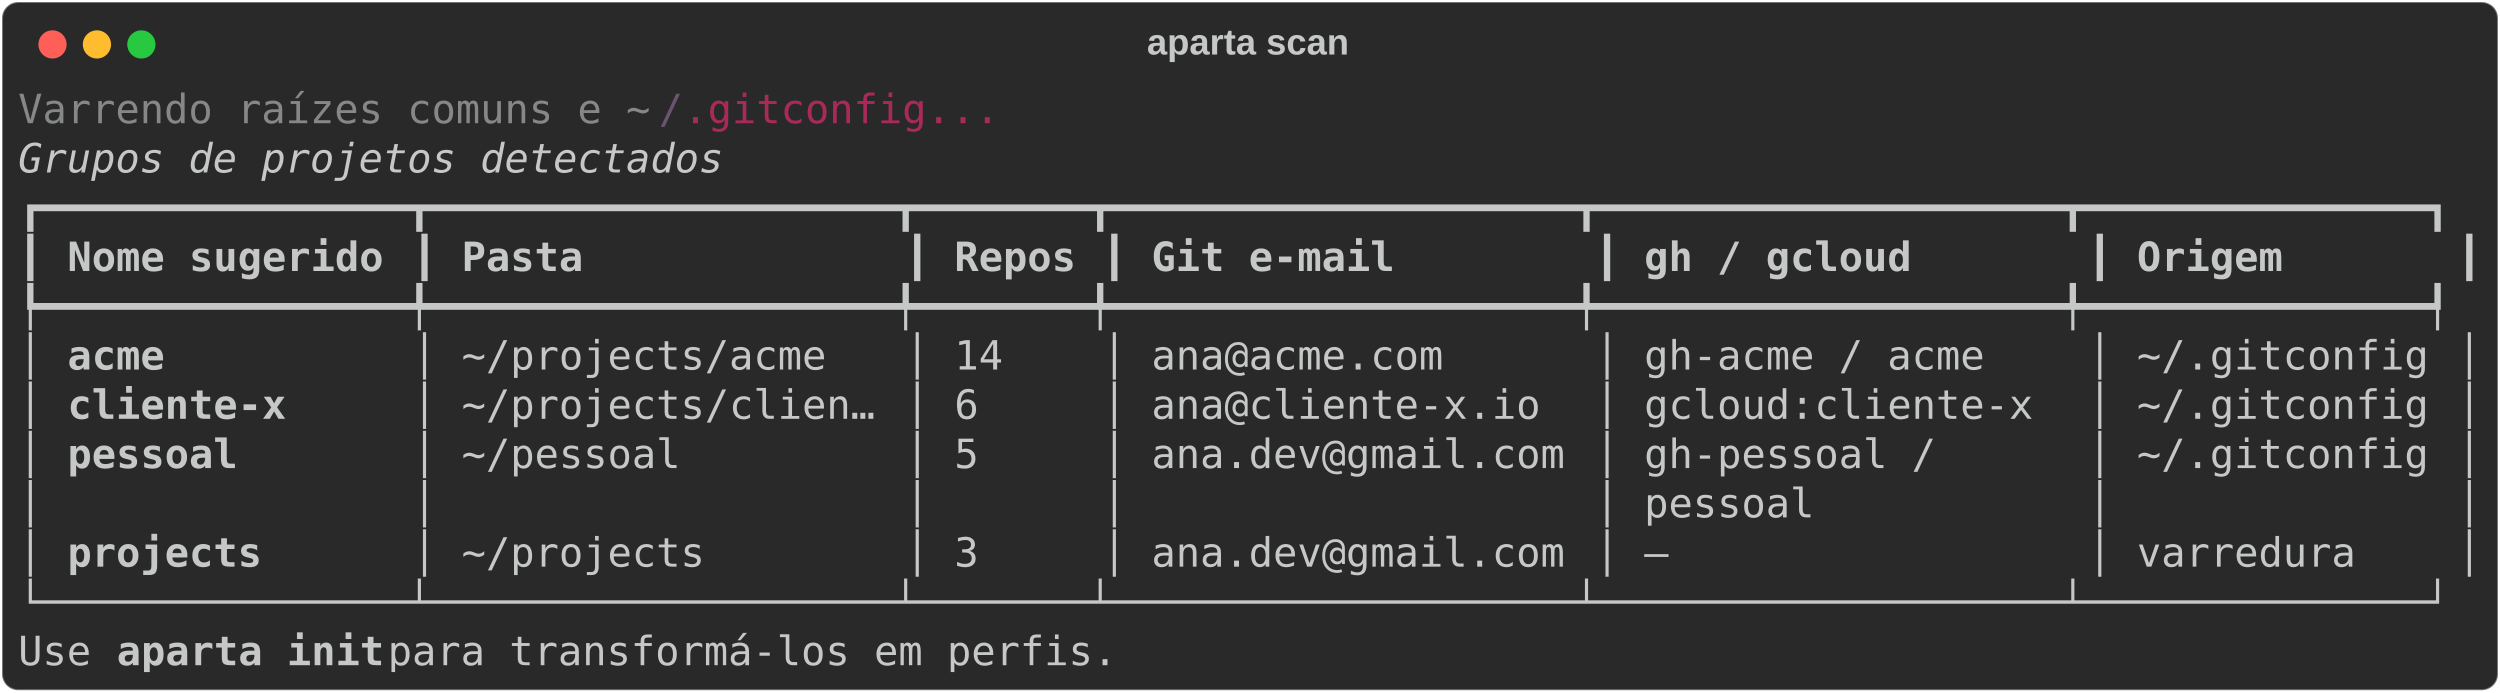
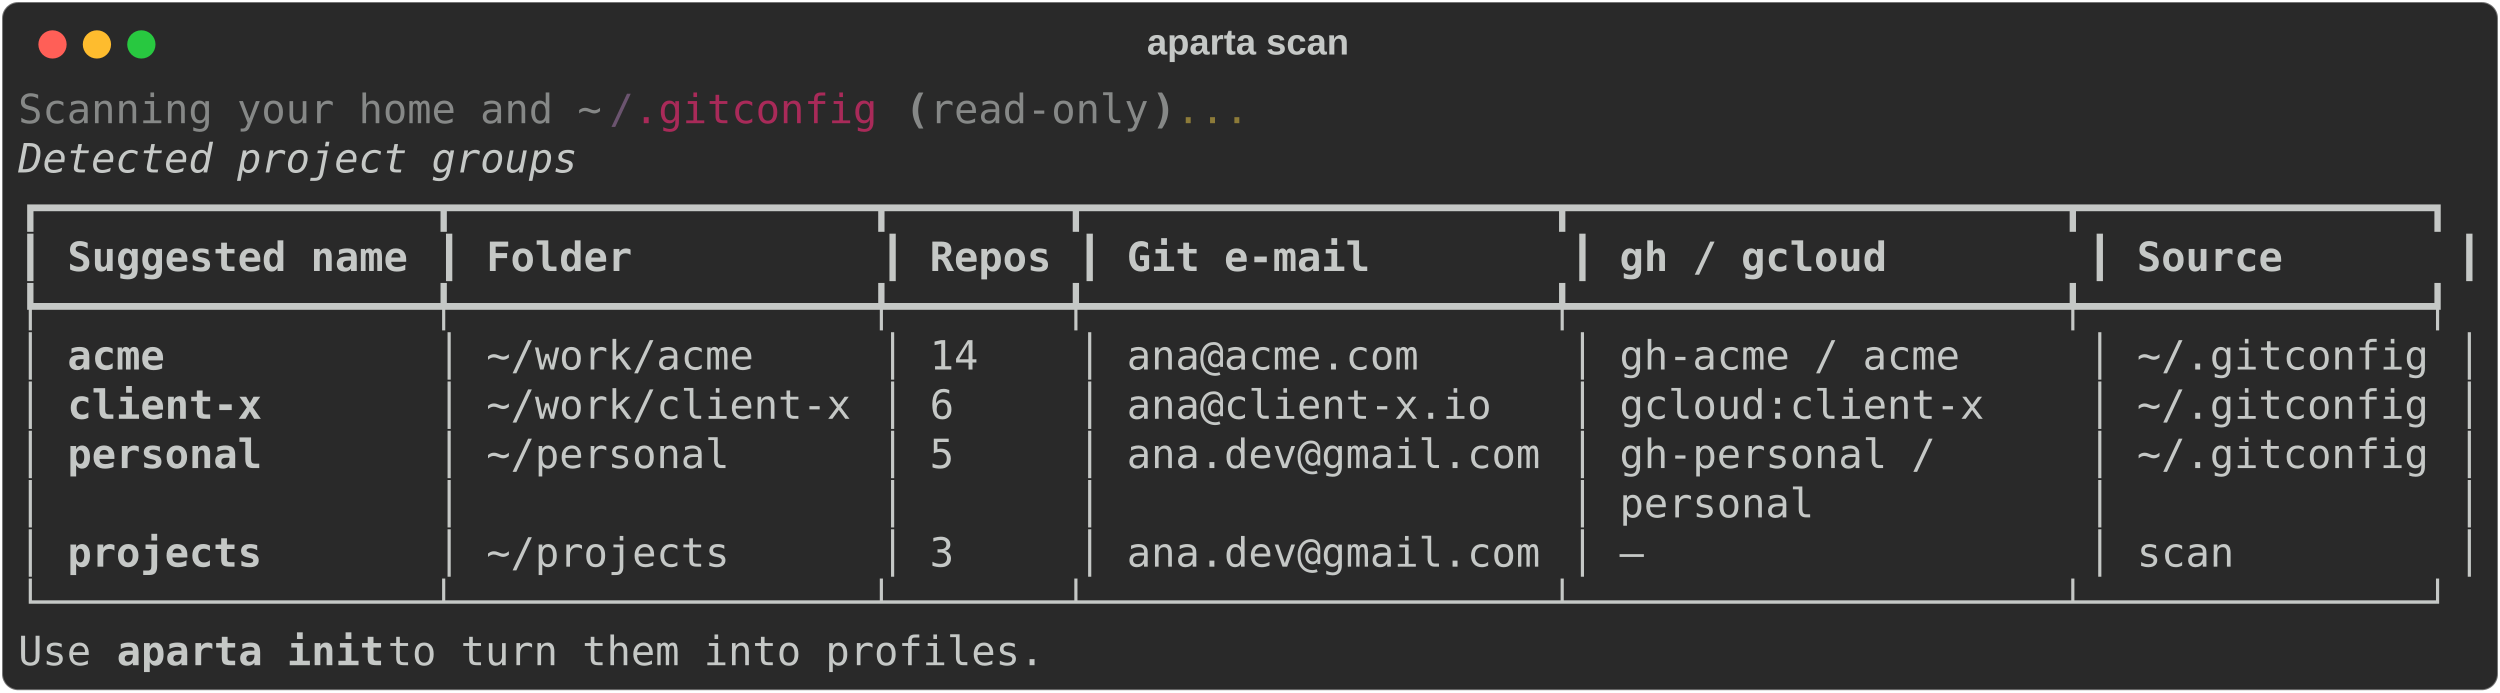
<svg xmlns="http://www.w3.org/2000/svg" class="rich-terminal" viewBox="0 0 1238 342.8">
  <style>

    @font-face {
        font-family: "Fira Code";
        src: local("FiraCode-Regular"),
                url("https://cdnjs.cloudflare.com/ajax/libs/firacode/6.2.0/woff2/FiraCode-Regular.woff2") format("woff2"),
                url("https://cdnjs.cloudflare.com/ajax/libs/firacode/6.2.0/woff/FiraCode-Regular.woff") format("woff");
        font-style: normal;
        font-weight: 400;
    }
    @font-face {
        font-family: "Fira Code";
        src: local("FiraCode-Bold"),
                url("https://cdnjs.cloudflare.com/ajax/libs/firacode/6.2.0/woff2/FiraCode-Bold.woff2") format("woff2"),
                url("https://cdnjs.cloudflare.com/ajax/libs/firacode/6.2.0/woff/FiraCode-Bold.woff") format("woff");
        font-style: bold;
        font-weight: 700;
    }

-     .terminal-3525158202-matrix {
+     .terminal-1380640449-matrix {
        font-family: Fira Code, monospace;
        font-size: 20px;
        line-height: 24.4px;
        font-variant-east-asian: full-width;
    }

-     .terminal-3525158202-title {
+     .terminal-1380640449-title {
        font-size: 18px;
        font-weight: bold;
        font-family: arial;
    }

-     .terminal-3525158202-r1 { fill: #868887 }
- .terminal-3525158202-r2 { fill: #6b546f }
- .terminal-3525158202-r3 { fill: #a92a59 }
- .terminal-3525158202-r4 { fill: #c5c8c6 }
- .terminal-3525158202-r5 { fill: #c5c8c6;font-style: italic; }
- .terminal-3525158202-r6 { fill: #c5c8c6;font-weight: bold }
+     .terminal-1380640449-r1 { fill: #868887 }
+ .terminal-1380640449-r2 { fill: #6b546f }
+ .terminal-1380640449-r3 { fill: #a92a59 }
+ .terminal-1380640449-r4 { fill: #868887;font-weight: bold }
+ .terminal-1380640449-r5 { fill: #8d7b39 }
+ .terminal-1380640449-r6 { fill: #c5c8c6 }
+ .terminal-1380640449-r7 { fill: #c5c8c6;font-style: italic; }
+ .terminal-1380640449-r8 { fill: #c5c8c6;font-weight: bold }
    </style>
  <defs>
-     <clipPath id="terminal-3525158202-clip-terminal">
+     <clipPath id="terminal-1380640449-clip-terminal">
      <rect x="0" y="0" width="1219.0" height="291.8" />
    </clipPath>
-     <clipPath id="terminal-3525158202-line-0">
+     <clipPath id="terminal-1380640449-line-0">
      <rect x="0" y="1.5" width="1220" height="24.65" />
    </clipPath>
-     <clipPath id="terminal-3525158202-line-1">
+     <clipPath id="terminal-1380640449-line-1">
      <rect x="0" y="25.9" width="1220" height="24.65" />
    </clipPath>
-     <clipPath id="terminal-3525158202-line-2">
+     <clipPath id="terminal-1380640449-line-2">
      <rect x="0" y="50.3" width="1220" height="24.65" />
    </clipPath>
-     <clipPath id="terminal-3525158202-line-3">
+     <clipPath id="terminal-1380640449-line-3">
      <rect x="0" y="74.7" width="1220" height="24.65" />
    </clipPath>
-     <clipPath id="terminal-3525158202-line-4">
+     <clipPath id="terminal-1380640449-line-4">
      <rect x="0" y="99.1" width="1220" height="24.65" />
    </clipPath>
-     <clipPath id="terminal-3525158202-line-5">
+     <clipPath id="terminal-1380640449-line-5">
      <rect x="0" y="123.5" width="1220" height="24.65" />
    </clipPath>
-     <clipPath id="terminal-3525158202-line-6">
+     <clipPath id="terminal-1380640449-line-6">
      <rect x="0" y="147.9" width="1220" height="24.65" />
    </clipPath>
-     <clipPath id="terminal-3525158202-line-7">
+     <clipPath id="terminal-1380640449-line-7">
      <rect x="0" y="172.3" width="1220" height="24.65" />
    </clipPath>
-     <clipPath id="terminal-3525158202-line-8">
+     <clipPath id="terminal-1380640449-line-8">
      <rect x="0" y="196.7" width="1220" height="24.65" />
    </clipPath>
-     <clipPath id="terminal-3525158202-line-9">
+     <clipPath id="terminal-1380640449-line-9">
      <rect x="0" y="221.1" width="1220" height="24.65" />
    </clipPath>
-     <clipPath id="terminal-3525158202-line-10">
+     <clipPath id="terminal-1380640449-line-10">
      <rect x="0" y="245.5" width="1220" height="24.65" />
    </clipPath>
  </defs>
  <rect fill="#292929" stroke="rgba(255,255,255,0.35)" stroke-width="1" x="1" y="1" width="1236" height="340.8" rx="8" />
-   <text class="terminal-3525158202-title" fill="#c5c8c6" text-anchor="middle" x="618" y="27">aparta scan</text>
+   <text class="terminal-1380640449-title" fill="#c5c8c6" text-anchor="middle" x="618" y="27">aparta scan</text>
  <g transform="translate(26,22)">
    <circle cx="0" cy="0" r="7" fill="#ff5f57" />
    <circle cx="22" cy="0" r="7" fill="#febc2e" />
    <circle cx="44" cy="0" r="7" fill="#28c840" />
  </g>
-   <g transform="translate(9, 41)" clip-path="url(#terminal-3525158202-clip-terminal)">
-     <g class="terminal-3525158202-matrix">
-       <text class="terminal-3525158202-r1" x="0" y="20" textLength="317.2" clip-path="url(#terminal-3525158202-line-0)">Varrendo raízes comuns e ~</text>
-       <text class="terminal-3525158202-r2" x="317.2" y="20" textLength="12.2" clip-path="url(#terminal-3525158202-line-0)">/</text>
-       <text class="terminal-3525158202-r3" x="329.4" y="20" textLength="158.6" clip-path="url(#terminal-3525158202-line-0)">.gitconfig...</text>
-       <text class="terminal-3525158202-r4" x="1220" y="20" textLength="12.2" clip-path="url(#terminal-3525158202-line-0)">
- </text>
-       <text class="terminal-3525158202-r5" x="0" y="44.4" textLength="1220" clip-path="url(#terminal-3525158202-line-1)">                                   Grupos de projetos detectados                                    </text>
-       <text class="terminal-3525158202-r4" x="1220" y="44.4" textLength="12.2" clip-path="url(#terminal-3525158202-line-1)">
- </text>
-       <text class="terminal-3525158202-r4" x="0" y="68.8" textLength="1220" clip-path="url(#terminal-3525158202-line-2)">┏━━━━━━━━━━━━━━━┳━━━━━━━━━━━━━━━━━━━┳━━━━━━━┳━━━━━━━━━━━━━━━━━━━┳━━━━━━━━━━━━━━━━━━━┳━━━━━━━━━━━━━━┓</text>
-       <text class="terminal-3525158202-r4" x="1220" y="68.8" textLength="12.2" clip-path="url(#terminal-3525158202-line-2)">
- </text>
-       <text class="terminal-3525158202-r4" x="0" y="93.2" textLength="12.2" clip-path="url(#terminal-3525158202-line-3)">┃</text>
-       <text class="terminal-3525158202-r6" x="24.4" y="93.2" textLength="158.6" clip-path="url(#terminal-3525158202-line-3)">Nome sugerido</text>
-       <text class="terminal-3525158202-r4" x="195.2" y="93.2" textLength="12.2" clip-path="url(#terminal-3525158202-line-3)">┃</text>
-       <text class="terminal-3525158202-r6" x="219.6" y="93.2" textLength="207.4" clip-path="url(#terminal-3525158202-line-3)">Pasta            </text>
-       <text class="terminal-3525158202-r4" x="439.2" y="93.2" textLength="12.2" clip-path="url(#terminal-3525158202-line-3)">┃</text>
-       <text class="terminal-3525158202-r6" x="463.6" y="93.2" textLength="61" clip-path="url(#terminal-3525158202-line-3)">Repos</text>
-       <text class="terminal-3525158202-r4" x="536.8" y="93.2" textLength="12.2" clip-path="url(#terminal-3525158202-line-3)">┃</text>
-       <text class="terminal-3525158202-r6" x="561.2" y="93.2" textLength="207.4" clip-path="url(#terminal-3525158202-line-3)">Git e-mail       </text>
-       <text class="terminal-3525158202-r4" x="780.8" y="93.2" textLength="12.2" clip-path="url(#terminal-3525158202-line-3)">┃</text>
-       <text class="terminal-3525158202-r6" x="805.2" y="93.2" textLength="207.4" clip-path="url(#terminal-3525158202-line-3)">gh / gcloud      </text>
-       <text class="terminal-3525158202-r4" x="1024.8" y="93.2" textLength="12.2" clip-path="url(#terminal-3525158202-line-3)">┃</text>
-       <text class="terminal-3525158202-r6" x="1049.2" y="93.2" textLength="146.4" clip-path="url(#terminal-3525158202-line-3)">Origem      </text>
-       <text class="terminal-3525158202-r4" x="1207.8" y="93.2" textLength="12.2" clip-path="url(#terminal-3525158202-line-3)">┃</text>
-       <text class="terminal-3525158202-r4" x="1220" y="93.2" textLength="12.2" clip-path="url(#terminal-3525158202-line-3)">
- </text>
-       <text class="terminal-3525158202-r4" x="0" y="117.6" textLength="1220" clip-path="url(#terminal-3525158202-line-4)">┡━━━━━━━━━━━━━━━╇━━━━━━━━━━━━━━━━━━━╇━━━━━━━╇━━━━━━━━━━━━━━━━━━━╇━━━━━━━━━━━━━━━━━━━╇━━━━━━━━━━━━━━┩</text>
-       <text class="terminal-3525158202-r4" x="1220" y="117.6" textLength="12.2" clip-path="url(#terminal-3525158202-line-4)">
- </text>
-       <text class="terminal-3525158202-r4" x="0" y="142" textLength="12.2" clip-path="url(#terminal-3525158202-line-5)">│</text>
-       <text class="terminal-3525158202-r6" x="24.4" y="142" textLength="158.6" clip-path="url(#terminal-3525158202-line-5)">acme         </text>
-       <text class="terminal-3525158202-r4" x="195.2" y="142" textLength="12.2" clip-path="url(#terminal-3525158202-line-5)">│</text>
-       <text class="terminal-3525158202-r4" x="219.6" y="142" textLength="207.4" clip-path="url(#terminal-3525158202-line-5)">~/projects/acme  </text>
-       <text class="terminal-3525158202-r4" x="439.2" y="142" textLength="12.2" clip-path="url(#terminal-3525158202-line-5)">│</text>
-       <text class="terminal-3525158202-r4" x="463.6" y="142" textLength="61" clip-path="url(#terminal-3525158202-line-5)">   14</text>
-       <text class="terminal-3525158202-r4" x="536.8" y="142" textLength="12.2" clip-path="url(#terminal-3525158202-line-5)">│</text>
-       <text class="terminal-3525158202-r4" x="561.2" y="142" textLength="207.4" clip-path="url(#terminal-3525158202-line-5)">ana@acme.com     </text>
-       <text class="terminal-3525158202-r4" x="780.8" y="142" textLength="12.2" clip-path="url(#terminal-3525158202-line-5)">│</text>
-       <text class="terminal-3525158202-r4" x="805.2" y="142" textLength="207.4" clip-path="url(#terminal-3525158202-line-5)">gh-acme / acme   </text>
-       <text class="terminal-3525158202-r4" x="1024.8" y="142" textLength="12.2" clip-path="url(#terminal-3525158202-line-5)">│</text>
-       <text class="terminal-3525158202-r4" x="1049.2" y="142" textLength="146.4" clip-path="url(#terminal-3525158202-line-5)">~/.gitconfig</text>
-       <text class="terminal-3525158202-r4" x="1207.8" y="142" textLength="12.2" clip-path="url(#terminal-3525158202-line-5)">│</text>
-       <text class="terminal-3525158202-r4" x="1220" y="142" textLength="12.2" clip-path="url(#terminal-3525158202-line-5)">
- </text>
-       <text class="terminal-3525158202-r4" x="0" y="166.4" textLength="12.2" clip-path="url(#terminal-3525158202-line-6)">│</text>
-       <text class="terminal-3525158202-r6" x="24.4" y="166.4" textLength="158.6" clip-path="url(#terminal-3525158202-line-6)">cliente-x    </text>
-       <text class="terminal-3525158202-r4" x="195.2" y="166.4" textLength="12.2" clip-path="url(#terminal-3525158202-line-6)">│</text>
-       <text class="terminal-3525158202-r4" x="219.6" y="166.4" textLength="207.4" clip-path="url(#terminal-3525158202-line-6)">~/projects/clien…</text>
-       <text class="terminal-3525158202-r4" x="439.2" y="166.4" textLength="12.2" clip-path="url(#terminal-3525158202-line-6)">│</text>
-       <text class="terminal-3525158202-r4" x="463.6" y="166.4" textLength="61" clip-path="url(#terminal-3525158202-line-6)">    6</text>
-       <text class="terminal-3525158202-r4" x="536.8" y="166.4" textLength="12.2" clip-path="url(#terminal-3525158202-line-6)">│</text>
-       <text class="terminal-3525158202-r4" x="561.2" y="166.4" textLength="207.4" clip-path="url(#terminal-3525158202-line-6)">ana@cliente-x.io </text>
-       <text class="terminal-3525158202-r4" x="780.8" y="166.4" textLength="12.2" clip-path="url(#terminal-3525158202-line-6)">│</text>
-       <text class="terminal-3525158202-r4" x="805.2" y="166.4" textLength="207.4" clip-path="url(#terminal-3525158202-line-6)">gcloud:cliente-x </text>
-       <text class="terminal-3525158202-r4" x="1024.8" y="166.4" textLength="12.2" clip-path="url(#terminal-3525158202-line-6)">│</text>
-       <text class="terminal-3525158202-r4" x="1049.2" y="166.4" textLength="146.4" clip-path="url(#terminal-3525158202-line-6)">~/.gitconfig</text>
-       <text class="terminal-3525158202-r4" x="1207.8" y="166.4" textLength="12.2" clip-path="url(#terminal-3525158202-line-6)">│</text>
-       <text class="terminal-3525158202-r4" x="1220" y="166.4" textLength="12.2" clip-path="url(#terminal-3525158202-line-6)">
- </text>
-       <text class="terminal-3525158202-r4" x="0" y="190.8" textLength="12.2" clip-path="url(#terminal-3525158202-line-7)">│</text>
-       <text class="terminal-3525158202-r6" x="24.4" y="190.8" textLength="158.6" clip-path="url(#terminal-3525158202-line-7)">pessoal      </text>
-       <text class="terminal-3525158202-r4" x="195.2" y="190.8" textLength="12.2" clip-path="url(#terminal-3525158202-line-7)">│</text>
-       <text class="terminal-3525158202-r4" x="219.6" y="190.8" textLength="207.4" clip-path="url(#terminal-3525158202-line-7)">~/pessoal        </text>
-       <text class="terminal-3525158202-r4" x="439.2" y="190.8" textLength="12.2" clip-path="url(#terminal-3525158202-line-7)">│</text>
-       <text class="terminal-3525158202-r4" x="463.6" y="190.8" textLength="61" clip-path="url(#terminal-3525158202-line-7)">    5</text>
-       <text class="terminal-3525158202-r4" x="536.8" y="190.8" textLength="12.2" clip-path="url(#terminal-3525158202-line-7)">│</text>
-       <text class="terminal-3525158202-r4" x="561.2" y="190.8" textLength="207.4" clip-path="url(#terminal-3525158202-line-7)">ana.dev@gmail.com</text>
-       <text class="terminal-3525158202-r4" x="780.8" y="190.8" textLength="12.2" clip-path="url(#terminal-3525158202-line-7)">│</text>
-       <text class="terminal-3525158202-r4" x="805.2" y="190.8" textLength="207.4" clip-path="url(#terminal-3525158202-line-7)">gh-pessoal /     </text>
-       <text class="terminal-3525158202-r4" x="1024.8" y="190.8" textLength="12.2" clip-path="url(#terminal-3525158202-line-7)">│</text>
-       <text class="terminal-3525158202-r4" x="1049.2" y="190.8" textLength="146.4" clip-path="url(#terminal-3525158202-line-7)">~/.gitconfig</text>
-       <text class="terminal-3525158202-r4" x="1207.8" y="190.8" textLength="12.2" clip-path="url(#terminal-3525158202-line-7)">│</text>
-       <text class="terminal-3525158202-r4" x="1220" y="190.8" textLength="12.2" clip-path="url(#terminal-3525158202-line-7)">
- </text>
-       <text class="terminal-3525158202-r4" x="0" y="215.2" textLength="12.2" clip-path="url(#terminal-3525158202-line-8)">│</text>
-       <text class="terminal-3525158202-r4" x="195.2" y="215.2" textLength="12.2" clip-path="url(#terminal-3525158202-line-8)">│</text>
-       <text class="terminal-3525158202-r4" x="439.2" y="215.2" textLength="12.2" clip-path="url(#terminal-3525158202-line-8)">│</text>
-       <text class="terminal-3525158202-r4" x="536.8" y="215.2" textLength="12.2" clip-path="url(#terminal-3525158202-line-8)">│</text>
-       <text class="terminal-3525158202-r4" x="780.8" y="215.2" textLength="12.2" clip-path="url(#terminal-3525158202-line-8)">│</text>
-       <text class="terminal-3525158202-r4" x="805.2" y="215.2" textLength="207.4" clip-path="url(#terminal-3525158202-line-8)">pessoal          </text>
-       <text class="terminal-3525158202-r4" x="1024.8" y="215.2" textLength="12.2" clip-path="url(#terminal-3525158202-line-8)">│</text>
-       <text class="terminal-3525158202-r4" x="1207.8" y="215.2" textLength="12.2" clip-path="url(#terminal-3525158202-line-8)">│</text>
-       <text class="terminal-3525158202-r4" x="1220" y="215.2" textLength="12.2" clip-path="url(#terminal-3525158202-line-8)">
- </text>
-       <text class="terminal-3525158202-r4" x="0" y="239.6" textLength="12.2" clip-path="url(#terminal-3525158202-line-9)">│</text>
-       <text class="terminal-3525158202-r6" x="24.4" y="239.6" textLength="158.6" clip-path="url(#terminal-3525158202-line-9)">projects     </text>
-       <text class="terminal-3525158202-r4" x="195.2" y="239.6" textLength="12.2" clip-path="url(#terminal-3525158202-line-9)">│</text>
-       <text class="terminal-3525158202-r4" x="219.6" y="239.6" textLength="207.4" clip-path="url(#terminal-3525158202-line-9)">~/projects       </text>
-       <text class="terminal-3525158202-r4" x="439.2" y="239.6" textLength="12.2" clip-path="url(#terminal-3525158202-line-9)">│</text>
-       <text class="terminal-3525158202-r4" x="463.6" y="239.6" textLength="61" clip-path="url(#terminal-3525158202-line-9)">    3</text>
-       <text class="terminal-3525158202-r4" x="536.8" y="239.6" textLength="12.2" clip-path="url(#terminal-3525158202-line-9)">│</text>
-       <text class="terminal-3525158202-r4" x="561.2" y="239.6" textLength="207.4" clip-path="url(#terminal-3525158202-line-9)">ana.dev@gmail.com</text>
-       <text class="terminal-3525158202-r4" x="780.8" y="239.6" textLength="12.2" clip-path="url(#terminal-3525158202-line-9)">│</text>
-       <text class="terminal-3525158202-r4" x="805.2" y="239.6" textLength="207.4" clip-path="url(#terminal-3525158202-line-9)">—                </text>
-       <text class="terminal-3525158202-r4" x="1024.8" y="239.6" textLength="12.2" clip-path="url(#terminal-3525158202-line-9)">│</text>
-       <text class="terminal-3525158202-r4" x="1049.2" y="239.6" textLength="146.4" clip-path="url(#terminal-3525158202-line-9)">varredura   </text>
-       <text class="terminal-3525158202-r4" x="1207.8" y="239.6" textLength="12.2" clip-path="url(#terminal-3525158202-line-9)">│</text>
-       <text class="terminal-3525158202-r4" x="1220" y="239.6" textLength="12.2" clip-path="url(#terminal-3525158202-line-9)">
- </text>
-       <text class="terminal-3525158202-r4" x="0" y="264" textLength="1220" clip-path="url(#terminal-3525158202-line-10)">└───────────────┴───────────────────┴───────┴───────────────────┴───────────────────┴──────────────┘</text>
-       <text class="terminal-3525158202-r4" x="1220" y="264" textLength="12.2" clip-path="url(#terminal-3525158202-line-10)">
- </text>
-       <text class="terminal-3525158202-r4" x="0" y="288.4" textLength="48.8" clip-path="url(#terminal-3525158202-line-11)">Use </text>
-       <text class="terminal-3525158202-r6" x="48.8" y="288.4" textLength="134.2" clip-path="url(#terminal-3525158202-line-11)">aparta init</text>
-       <text class="terminal-3525158202-r4" x="183" y="288.4" textLength="378.2" clip-path="url(#terminal-3525158202-line-11)"> para transformá-los em perfis.</text>
-       <text class="terminal-3525158202-r4" x="1220" y="288.4" textLength="12.2" clip-path="url(#terminal-3525158202-line-11)">
+   <g transform="translate(9, 41)" clip-path="url(#terminal-1380640449-clip-terminal)">
+     <g class="terminal-1380640449-matrix">
+       <text class="terminal-1380640449-r1" x="0" y="20" textLength="292.8" clip-path="url(#terminal-1380640449-line-0)">Scanning your home and ~</text>
+       <text class="terminal-1380640449-r2" x="292.8" y="20" textLength="12.2" clip-path="url(#terminal-1380640449-line-0)">/</text>
+       <text class="terminal-1380640449-r3" x="305" y="20" textLength="122" clip-path="url(#terminal-1380640449-line-0)">.gitconfig</text>
+       <text class="terminal-1380640449-r4" x="439.2" y="20" textLength="12.2" clip-path="url(#terminal-1380640449-line-0)">(</text>
+       <text class="terminal-1380640449-r1" x="451.4" y="20" textLength="109.8" clip-path="url(#terminal-1380640449-line-0)">read-only</text>
+       <text class="terminal-1380640449-r4" x="561.2" y="20" textLength="12.2" clip-path="url(#terminal-1380640449-line-0)">)</text>
+       <text class="terminal-1380640449-r5" x="573.4" y="20" textLength="36.6" clip-path="url(#terminal-1380640449-line-0)">...</text>
+       <text class="terminal-1380640449-r6" x="1220" y="20" textLength="12.2" clip-path="url(#terminal-1380640449-line-0)">
+ </text>
+       <text class="terminal-1380640449-r7" x="0" y="44.4" textLength="1220" clip-path="url(#terminal-1380640449-line-1)">                                      Detected project groups                                       </text>
+       <text class="terminal-1380640449-r6" x="1220" y="44.4" textLength="12.2" clip-path="url(#terminal-1380640449-line-1)">
+ </text>
+       <text class="terminal-1380640449-r6" x="0" y="68.8" textLength="1220" clip-path="url(#terminal-1380640449-line-2)">┏━━━━━━━━━━━━━━━━┳━━━━━━━━━━━━━━━━━┳━━━━━━━┳━━━━━━━━━━━━━━━━━━━┳━━━━━━━━━━━━━━━━━━━━┳━━━━━━━━━━━━━━┓</text>
+       <text class="terminal-1380640449-r6" x="1220" y="68.8" textLength="12.2" clip-path="url(#terminal-1380640449-line-2)">
+ </text>
+       <text class="terminal-1380640449-r6" x="0" y="93.2" textLength="12.2" clip-path="url(#terminal-1380640449-line-3)">┃</text>
+       <text class="terminal-1380640449-r8" x="24.4" y="93.2" textLength="170.8" clip-path="url(#terminal-1380640449-line-3)">Suggested name</text>
+       <text class="terminal-1380640449-r6" x="207.4" y="93.2" textLength="12.2" clip-path="url(#terminal-1380640449-line-3)">┃</text>
+       <text class="terminal-1380640449-r8" x="231.8" y="93.2" textLength="183" clip-path="url(#terminal-1380640449-line-3)">Folder         </text>
+       <text class="terminal-1380640449-r6" x="427" y="93.2" textLength="12.2" clip-path="url(#terminal-1380640449-line-3)">┃</text>
+       <text class="terminal-1380640449-r8" x="451.4" y="93.2" textLength="61" clip-path="url(#terminal-1380640449-line-3)">Repos</text>
+       <text class="terminal-1380640449-r6" x="524.6" y="93.2" textLength="12.2" clip-path="url(#terminal-1380640449-line-3)">┃</text>
+       <text class="terminal-1380640449-r8" x="549" y="93.2" textLength="207.4" clip-path="url(#terminal-1380640449-line-3)">Git e-mail       </text>
+       <text class="terminal-1380640449-r6" x="768.6" y="93.2" textLength="12.2" clip-path="url(#terminal-1380640449-line-3)">┃</text>
+       <text class="terminal-1380640449-r8" x="793" y="93.2" textLength="219.6" clip-path="url(#terminal-1380640449-line-3)">gh / gcloud       </text>
+       <text class="terminal-1380640449-r6" x="1024.8" y="93.2" textLength="12.2" clip-path="url(#terminal-1380640449-line-3)">┃</text>
+       <text class="terminal-1380640449-r8" x="1049.2" y="93.2" textLength="146.4" clip-path="url(#terminal-1380640449-line-3)">Source      </text>
+       <text class="terminal-1380640449-r6" x="1207.8" y="93.2" textLength="12.2" clip-path="url(#terminal-1380640449-line-3)">┃</text>
+       <text class="terminal-1380640449-r6" x="1220" y="93.2" textLength="12.2" clip-path="url(#terminal-1380640449-line-3)">
+ </text>
+       <text class="terminal-1380640449-r6" x="0" y="117.6" textLength="1220" clip-path="url(#terminal-1380640449-line-4)">┡━━━━━━━━━━━━━━━━╇━━━━━━━━━━━━━━━━━╇━━━━━━━╇━━━━━━━━━━━━━━━━━━━╇━━━━━━━━━━━━━━━━━━━━╇━━━━━━━━━━━━━━┩</text>
+       <text class="terminal-1380640449-r6" x="1220" y="117.6" textLength="12.2" clip-path="url(#terminal-1380640449-line-4)">
+ </text>
+       <text class="terminal-1380640449-r6" x="0" y="142" textLength="12.2" clip-path="url(#terminal-1380640449-line-5)">│</text>
+       <text class="terminal-1380640449-r8" x="24.4" y="142" textLength="170.8" clip-path="url(#terminal-1380640449-line-5)">acme          </text>
+       <text class="terminal-1380640449-r6" x="207.4" y="142" textLength="12.2" clip-path="url(#terminal-1380640449-line-5)">│</text>
+       <text class="terminal-1380640449-r6" x="231.8" y="142" textLength="183" clip-path="url(#terminal-1380640449-line-5)">~/work/acme    </text>
+       <text class="terminal-1380640449-r6" x="427" y="142" textLength="12.2" clip-path="url(#terminal-1380640449-line-5)">│</text>
+       <text class="terminal-1380640449-r6" x="451.4" y="142" textLength="61" clip-path="url(#terminal-1380640449-line-5)">   14</text>
+       <text class="terminal-1380640449-r6" x="524.6" y="142" textLength="12.2" clip-path="url(#terminal-1380640449-line-5)">│</text>
+       <text class="terminal-1380640449-r6" x="549" y="142" textLength="207.4" clip-path="url(#terminal-1380640449-line-5)">ana@acme.com     </text>
+       <text class="terminal-1380640449-r6" x="768.6" y="142" textLength="12.2" clip-path="url(#terminal-1380640449-line-5)">│</text>
+       <text class="terminal-1380640449-r6" x="793" y="142" textLength="219.6" clip-path="url(#terminal-1380640449-line-5)">gh-acme / acme    </text>
+       <text class="terminal-1380640449-r6" x="1024.8" y="142" textLength="12.2" clip-path="url(#terminal-1380640449-line-5)">│</text>
+       <text class="terminal-1380640449-r6" x="1049.2" y="142" textLength="146.4" clip-path="url(#terminal-1380640449-line-5)">~/.gitconfig</text>
+       <text class="terminal-1380640449-r6" x="1207.8" y="142" textLength="12.2" clip-path="url(#terminal-1380640449-line-5)">│</text>
+       <text class="terminal-1380640449-r6" x="1220" y="142" textLength="12.2" clip-path="url(#terminal-1380640449-line-5)">
+ </text>
+       <text class="terminal-1380640449-r6" x="0" y="166.4" textLength="12.2" clip-path="url(#terminal-1380640449-line-6)">│</text>
+       <text class="terminal-1380640449-r8" x="24.4" y="166.4" textLength="170.8" clip-path="url(#terminal-1380640449-line-6)">client-x      </text>
+       <text class="terminal-1380640449-r6" x="207.4" y="166.4" textLength="12.2" clip-path="url(#terminal-1380640449-line-6)">│</text>
+       <text class="terminal-1380640449-r6" x="231.8" y="166.4" textLength="183" clip-path="url(#terminal-1380640449-line-6)">~/work/client-x</text>
+       <text class="terminal-1380640449-r6" x="427" y="166.4" textLength="12.2" clip-path="url(#terminal-1380640449-line-6)">│</text>
+       <text class="terminal-1380640449-r6" x="451.4" y="166.4" textLength="61" clip-path="url(#terminal-1380640449-line-6)">    6</text>
+       <text class="terminal-1380640449-r6" x="524.6" y="166.4" textLength="12.2" clip-path="url(#terminal-1380640449-line-6)">│</text>
+       <text class="terminal-1380640449-r6" x="549" y="166.4" textLength="207.4" clip-path="url(#terminal-1380640449-line-6)">ana@client-x.io  </text>
+       <text class="terminal-1380640449-r6" x="768.6" y="166.4" textLength="12.2" clip-path="url(#terminal-1380640449-line-6)">│</text>
+       <text class="terminal-1380640449-r6" x="793" y="166.4" textLength="219.6" clip-path="url(#terminal-1380640449-line-6)">gcloud:client-x   </text>
+       <text class="terminal-1380640449-r6" x="1024.8" y="166.4" textLength="12.2" clip-path="url(#terminal-1380640449-line-6)">│</text>
+       <text class="terminal-1380640449-r6" x="1049.2" y="166.4" textLength="146.4" clip-path="url(#terminal-1380640449-line-6)">~/.gitconfig</text>
+       <text class="terminal-1380640449-r6" x="1207.8" y="166.4" textLength="12.2" clip-path="url(#terminal-1380640449-line-6)">│</text>
+       <text class="terminal-1380640449-r6" x="1220" y="166.4" textLength="12.2" clip-path="url(#terminal-1380640449-line-6)">
+ </text>
+       <text class="terminal-1380640449-r6" x="0" y="190.8" textLength="12.2" clip-path="url(#terminal-1380640449-line-7)">│</text>
+       <text class="terminal-1380640449-r8" x="24.4" y="190.8" textLength="170.8" clip-path="url(#terminal-1380640449-line-7)">personal      </text>
+       <text class="terminal-1380640449-r6" x="207.4" y="190.8" textLength="12.2" clip-path="url(#terminal-1380640449-line-7)">│</text>
+       <text class="terminal-1380640449-r6" x="231.8" y="190.8" textLength="183" clip-path="url(#terminal-1380640449-line-7)">~/personal     </text>
+       <text class="terminal-1380640449-r6" x="427" y="190.8" textLength="12.2" clip-path="url(#terminal-1380640449-line-7)">│</text>
+       <text class="terminal-1380640449-r6" x="451.4" y="190.8" textLength="61" clip-path="url(#terminal-1380640449-line-7)">    5</text>
+       <text class="terminal-1380640449-r6" x="524.6" y="190.8" textLength="12.2" clip-path="url(#terminal-1380640449-line-7)">│</text>
+       <text class="terminal-1380640449-r6" x="549" y="190.8" textLength="207.4" clip-path="url(#terminal-1380640449-line-7)">ana.dev@gmail.com</text>
+       <text class="terminal-1380640449-r6" x="768.6" y="190.8" textLength="12.2" clip-path="url(#terminal-1380640449-line-7)">│</text>
+       <text class="terminal-1380640449-r6" x="793" y="190.8" textLength="219.6" clip-path="url(#terminal-1380640449-line-7)">gh-personal /     </text>
+       <text class="terminal-1380640449-r6" x="1024.8" y="190.8" textLength="12.2" clip-path="url(#terminal-1380640449-line-7)">│</text>
+       <text class="terminal-1380640449-r6" x="1049.2" y="190.8" textLength="146.4" clip-path="url(#terminal-1380640449-line-7)">~/.gitconfig</text>
+       <text class="terminal-1380640449-r6" x="1207.8" y="190.8" textLength="12.2" clip-path="url(#terminal-1380640449-line-7)">│</text>
+       <text class="terminal-1380640449-r6" x="1220" y="190.8" textLength="12.2" clip-path="url(#terminal-1380640449-line-7)">
+ </text>
+       <text class="terminal-1380640449-r6" x="0" y="215.2" textLength="12.2" clip-path="url(#terminal-1380640449-line-8)">│</text>
+       <text class="terminal-1380640449-r6" x="207.4" y="215.2" textLength="12.2" clip-path="url(#terminal-1380640449-line-8)">│</text>
+       <text class="terminal-1380640449-r6" x="427" y="215.2" textLength="12.2" clip-path="url(#terminal-1380640449-line-8)">│</text>
+       <text class="terminal-1380640449-r6" x="524.6" y="215.2" textLength="12.2" clip-path="url(#terminal-1380640449-line-8)">│</text>
+       <text class="terminal-1380640449-r6" x="768.6" y="215.2" textLength="12.2" clip-path="url(#terminal-1380640449-line-8)">│</text>
+       <text class="terminal-1380640449-r6" x="793" y="215.2" textLength="219.6" clip-path="url(#terminal-1380640449-line-8)">personal          </text>
+       <text class="terminal-1380640449-r6" x="1024.8" y="215.2" textLength="12.2" clip-path="url(#terminal-1380640449-line-8)">│</text>
+       <text class="terminal-1380640449-r6" x="1207.8" y="215.2" textLength="12.2" clip-path="url(#terminal-1380640449-line-8)">│</text>
+       <text class="terminal-1380640449-r6" x="1220" y="215.2" textLength="12.2" clip-path="url(#terminal-1380640449-line-8)">
+ </text>
+       <text class="terminal-1380640449-r6" x="0" y="239.6" textLength="12.2" clip-path="url(#terminal-1380640449-line-9)">│</text>
+       <text class="terminal-1380640449-r8" x="24.4" y="239.6" textLength="170.8" clip-path="url(#terminal-1380640449-line-9)">projects      </text>
+       <text class="terminal-1380640449-r6" x="207.4" y="239.6" textLength="12.2" clip-path="url(#terminal-1380640449-line-9)">│</text>
+       <text class="terminal-1380640449-r6" x="231.8" y="239.6" textLength="183" clip-path="url(#terminal-1380640449-line-9)">~/projects     </text>
+       <text class="terminal-1380640449-r6" x="427" y="239.6" textLength="12.2" clip-path="url(#terminal-1380640449-line-9)">│</text>
+       <text class="terminal-1380640449-r6" x="451.4" y="239.6" textLength="61" clip-path="url(#terminal-1380640449-line-9)">    3</text>
+       <text class="terminal-1380640449-r6" x="524.6" y="239.6" textLength="12.2" clip-path="url(#terminal-1380640449-line-9)">│</text>
+       <text class="terminal-1380640449-r6" x="549" y="239.6" textLength="207.4" clip-path="url(#terminal-1380640449-line-9)">ana.dev@gmail.com</text>
+       <text class="terminal-1380640449-r6" x="768.6" y="239.6" textLength="12.2" clip-path="url(#terminal-1380640449-line-9)">│</text>
+       <text class="terminal-1380640449-r6" x="793" y="239.6" textLength="219.6" clip-path="url(#terminal-1380640449-line-9)">—                 </text>
+       <text class="terminal-1380640449-r6" x="1024.8" y="239.6" textLength="12.2" clip-path="url(#terminal-1380640449-line-9)">│</text>
+       <text class="terminal-1380640449-r6" x="1049.2" y="239.6" textLength="146.4" clip-path="url(#terminal-1380640449-line-9)">scan        </text>
+       <text class="terminal-1380640449-r6" x="1207.8" y="239.6" textLength="12.2" clip-path="url(#terminal-1380640449-line-9)">│</text>
+       <text class="terminal-1380640449-r6" x="1220" y="239.6" textLength="12.2" clip-path="url(#terminal-1380640449-line-9)">
+ </text>
+       <text class="terminal-1380640449-r6" x="0" y="264" textLength="1220" clip-path="url(#terminal-1380640449-line-10)">└────────────────┴─────────────────┴───────┴───────────────────┴────────────────────┴──────────────┘</text>
+       <text class="terminal-1380640449-r6" x="1220" y="264" textLength="12.2" clip-path="url(#terminal-1380640449-line-10)">
+ </text>
+       <text class="terminal-1380640449-r6" x="0" y="288.4" textLength="48.8" clip-path="url(#terminal-1380640449-line-11)">Use </text>
+       <text class="terminal-1380640449-r8" x="48.8" y="288.4" textLength="134.2" clip-path="url(#terminal-1380640449-line-11)">aparta init</text>
+       <text class="terminal-1380640449-r6" x="183" y="288.4" textLength="341.6" clip-path="url(#terminal-1380640449-line-11)"> to turn them into profiles.</text>
+       <text class="terminal-1380640449-r6" x="1220" y="288.4" textLength="12.2" clip-path="url(#terminal-1380640449-line-11)">
</text>
    </g>
  </g>
</svg>
